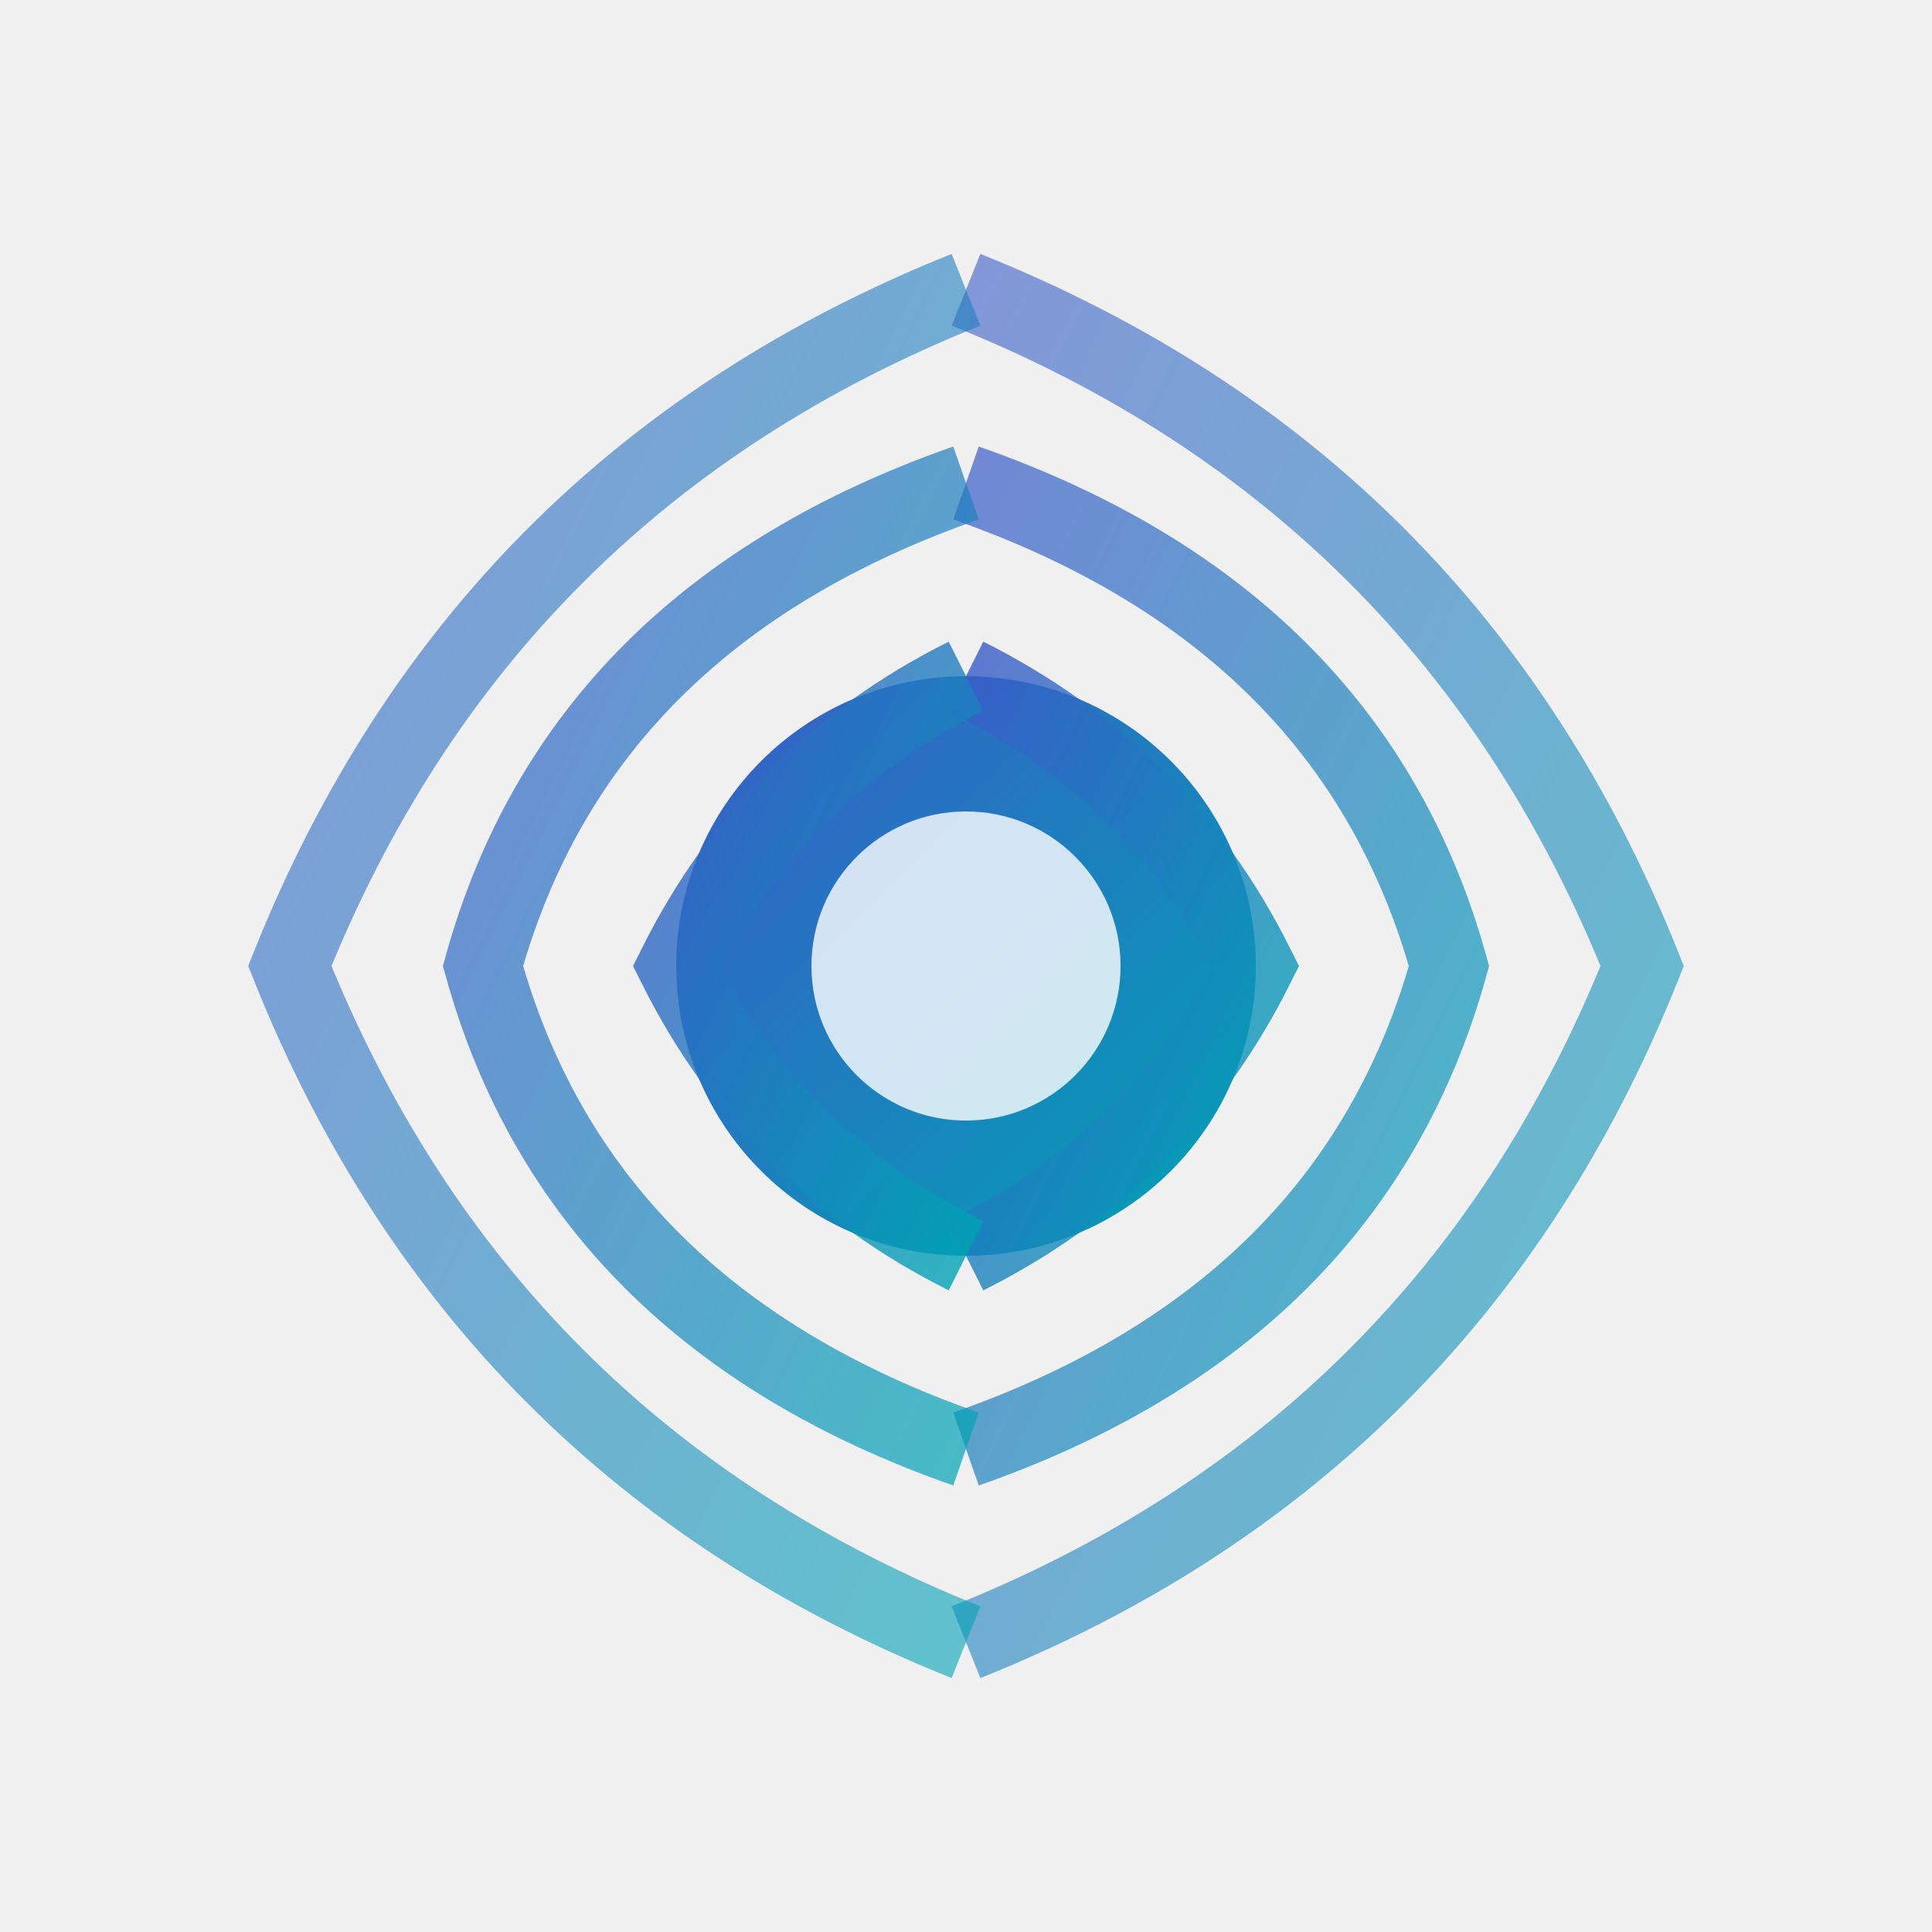
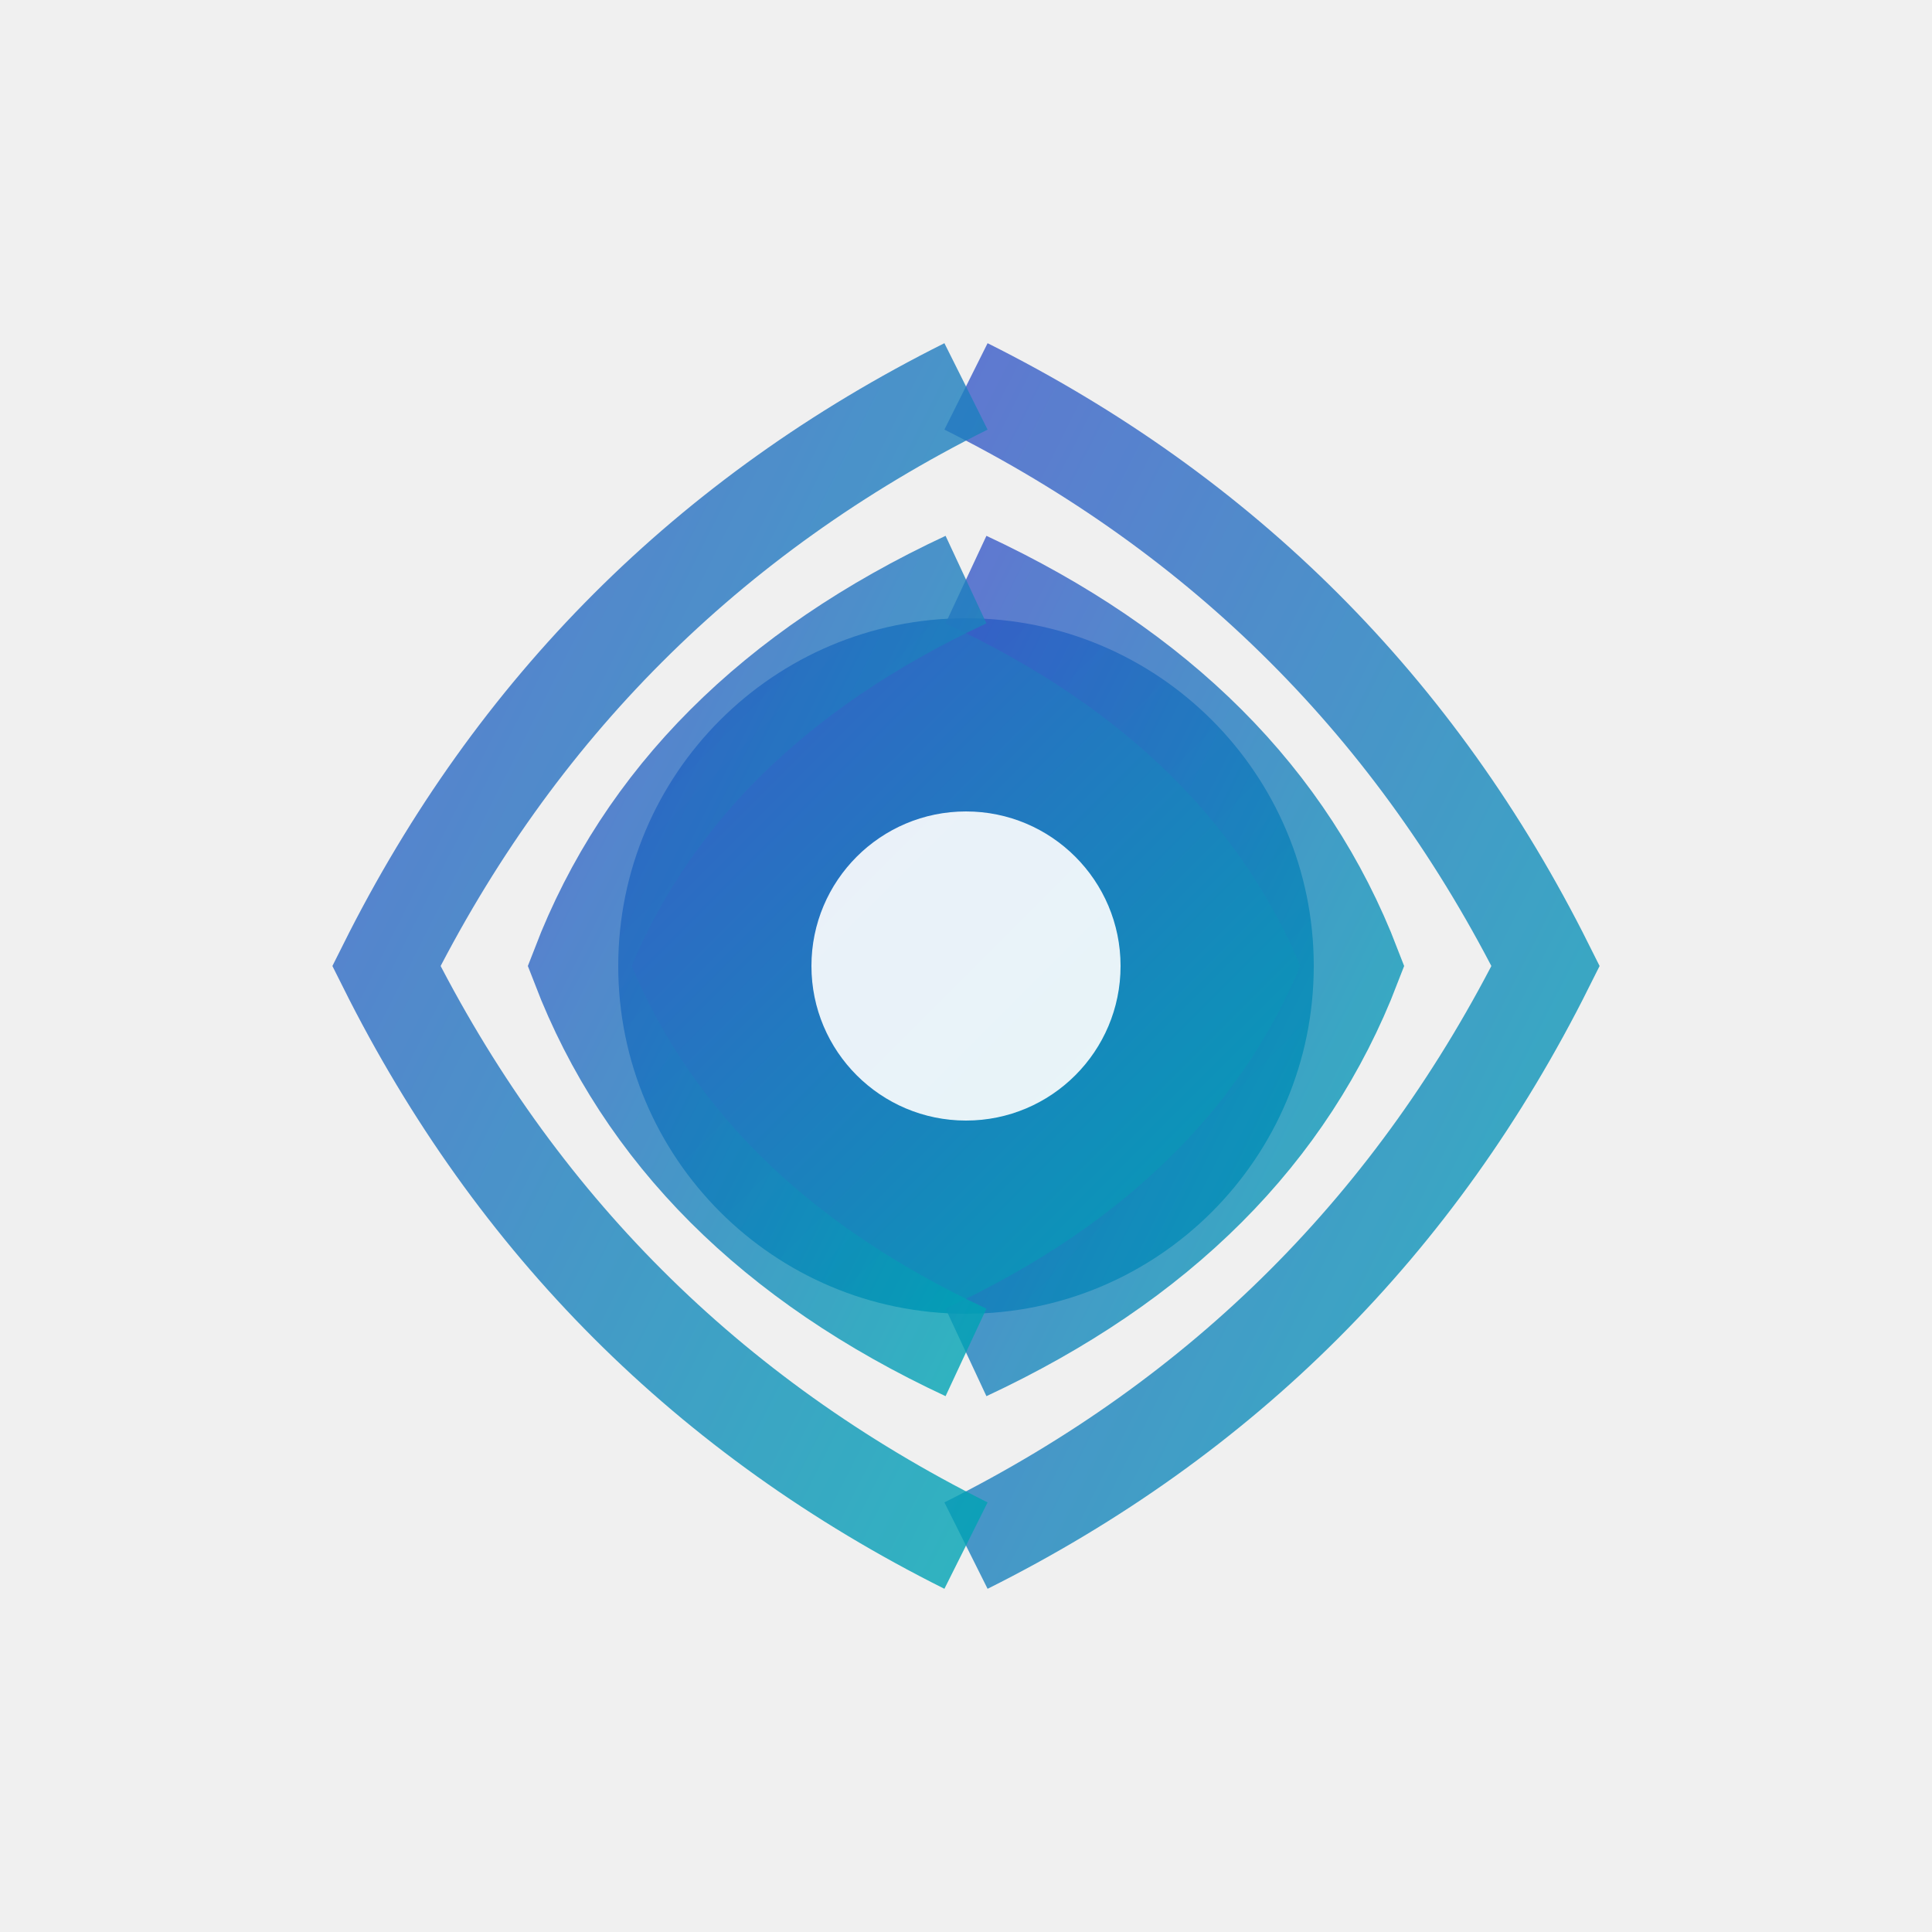
<svg xmlns="http://www.w3.org/2000/svg" viewBox="0 0 100 100">
  <defs>
    <linearGradient id="monitoring-gradient" x1="0%" y1="0%" x2="100%" y2="100%">
      <stop offset="0%" style="stop-color:#3A5BC8;stop-opacity:1" />
      <stop offset="100%" style="stop-color:#00A3B4;stop-opacity:1" />
    </linearGradient>
  </defs>
-   <circle cx="50" cy="50" r="15" fill="url(#monitoring-gradient)" />
-   <circle cx="50" cy="50" r="8" fill="#FFFFFF" opacity="0.8" />
-   <path d="M 50 15 Q 75 25 85 50 Q 75 75 50 85" fill="none" stroke="url(#monitoring-gradient)" stroke-width="4" opacity="0.6" />
-   <path d="M 50 25 Q 70 32 75 50 Q 70 68 50 75" fill="none" stroke="url(#monitoring-gradient)" stroke-width="4" opacity="0.7" />
-   <path d="M 50 35 Q 60 40 65 50 Q 60 60 50 65" fill="none" stroke="url(#monitoring-gradient)" stroke-width="4" opacity="0.8" />
-   <path d="M 50 15 Q 25 25 15 50 Q 25 75 50 85" fill="none" stroke="url(#monitoring-gradient)" stroke-width="4" opacity="0.6" />
-   <path d="M 50 25 Q 30 32 25 50 Q 30 68 50 75" fill="none" stroke="url(#monitoring-gradient)" stroke-width="4" opacity="0.7" />
-   <path d="M 50 35 Q 40 40 35 50 Q 40 60 50 65" fill="none" stroke="url(#monitoring-gradient)" stroke-width="4" opacity="0.8" />
+   <circle cx="50" cy="50" r="18" fill="url(#monitoring-gradient)" />
+   <circle cx="50" cy="50" r="8" fill="#FFFFFF" opacity="0.9" />
+   <path d="M 50 20 Q 70 30 80 50 Q 70 70 50 80" fill="none" stroke="url(#monitoring-gradient)" stroke-width="5" opacity="0.8" />
+   <path d="M 50 30 Q 65 37 70 50 Q 65 63 50 70" fill="none" stroke="url(#monitoring-gradient)" stroke-width="5" opacity="0.8" />
+   <path d="M 50 20 Q 30 30 20 50 Q 30 70 50 80" fill="none" stroke="url(#monitoring-gradient)" stroke-width="5" opacity="0.8" />
+   <path d="M 50 30 Q 35 37 30 50 Q 35 63 50 70" fill="none" stroke="url(#monitoring-gradient)" stroke-width="5" opacity="0.8" />
</svg>
